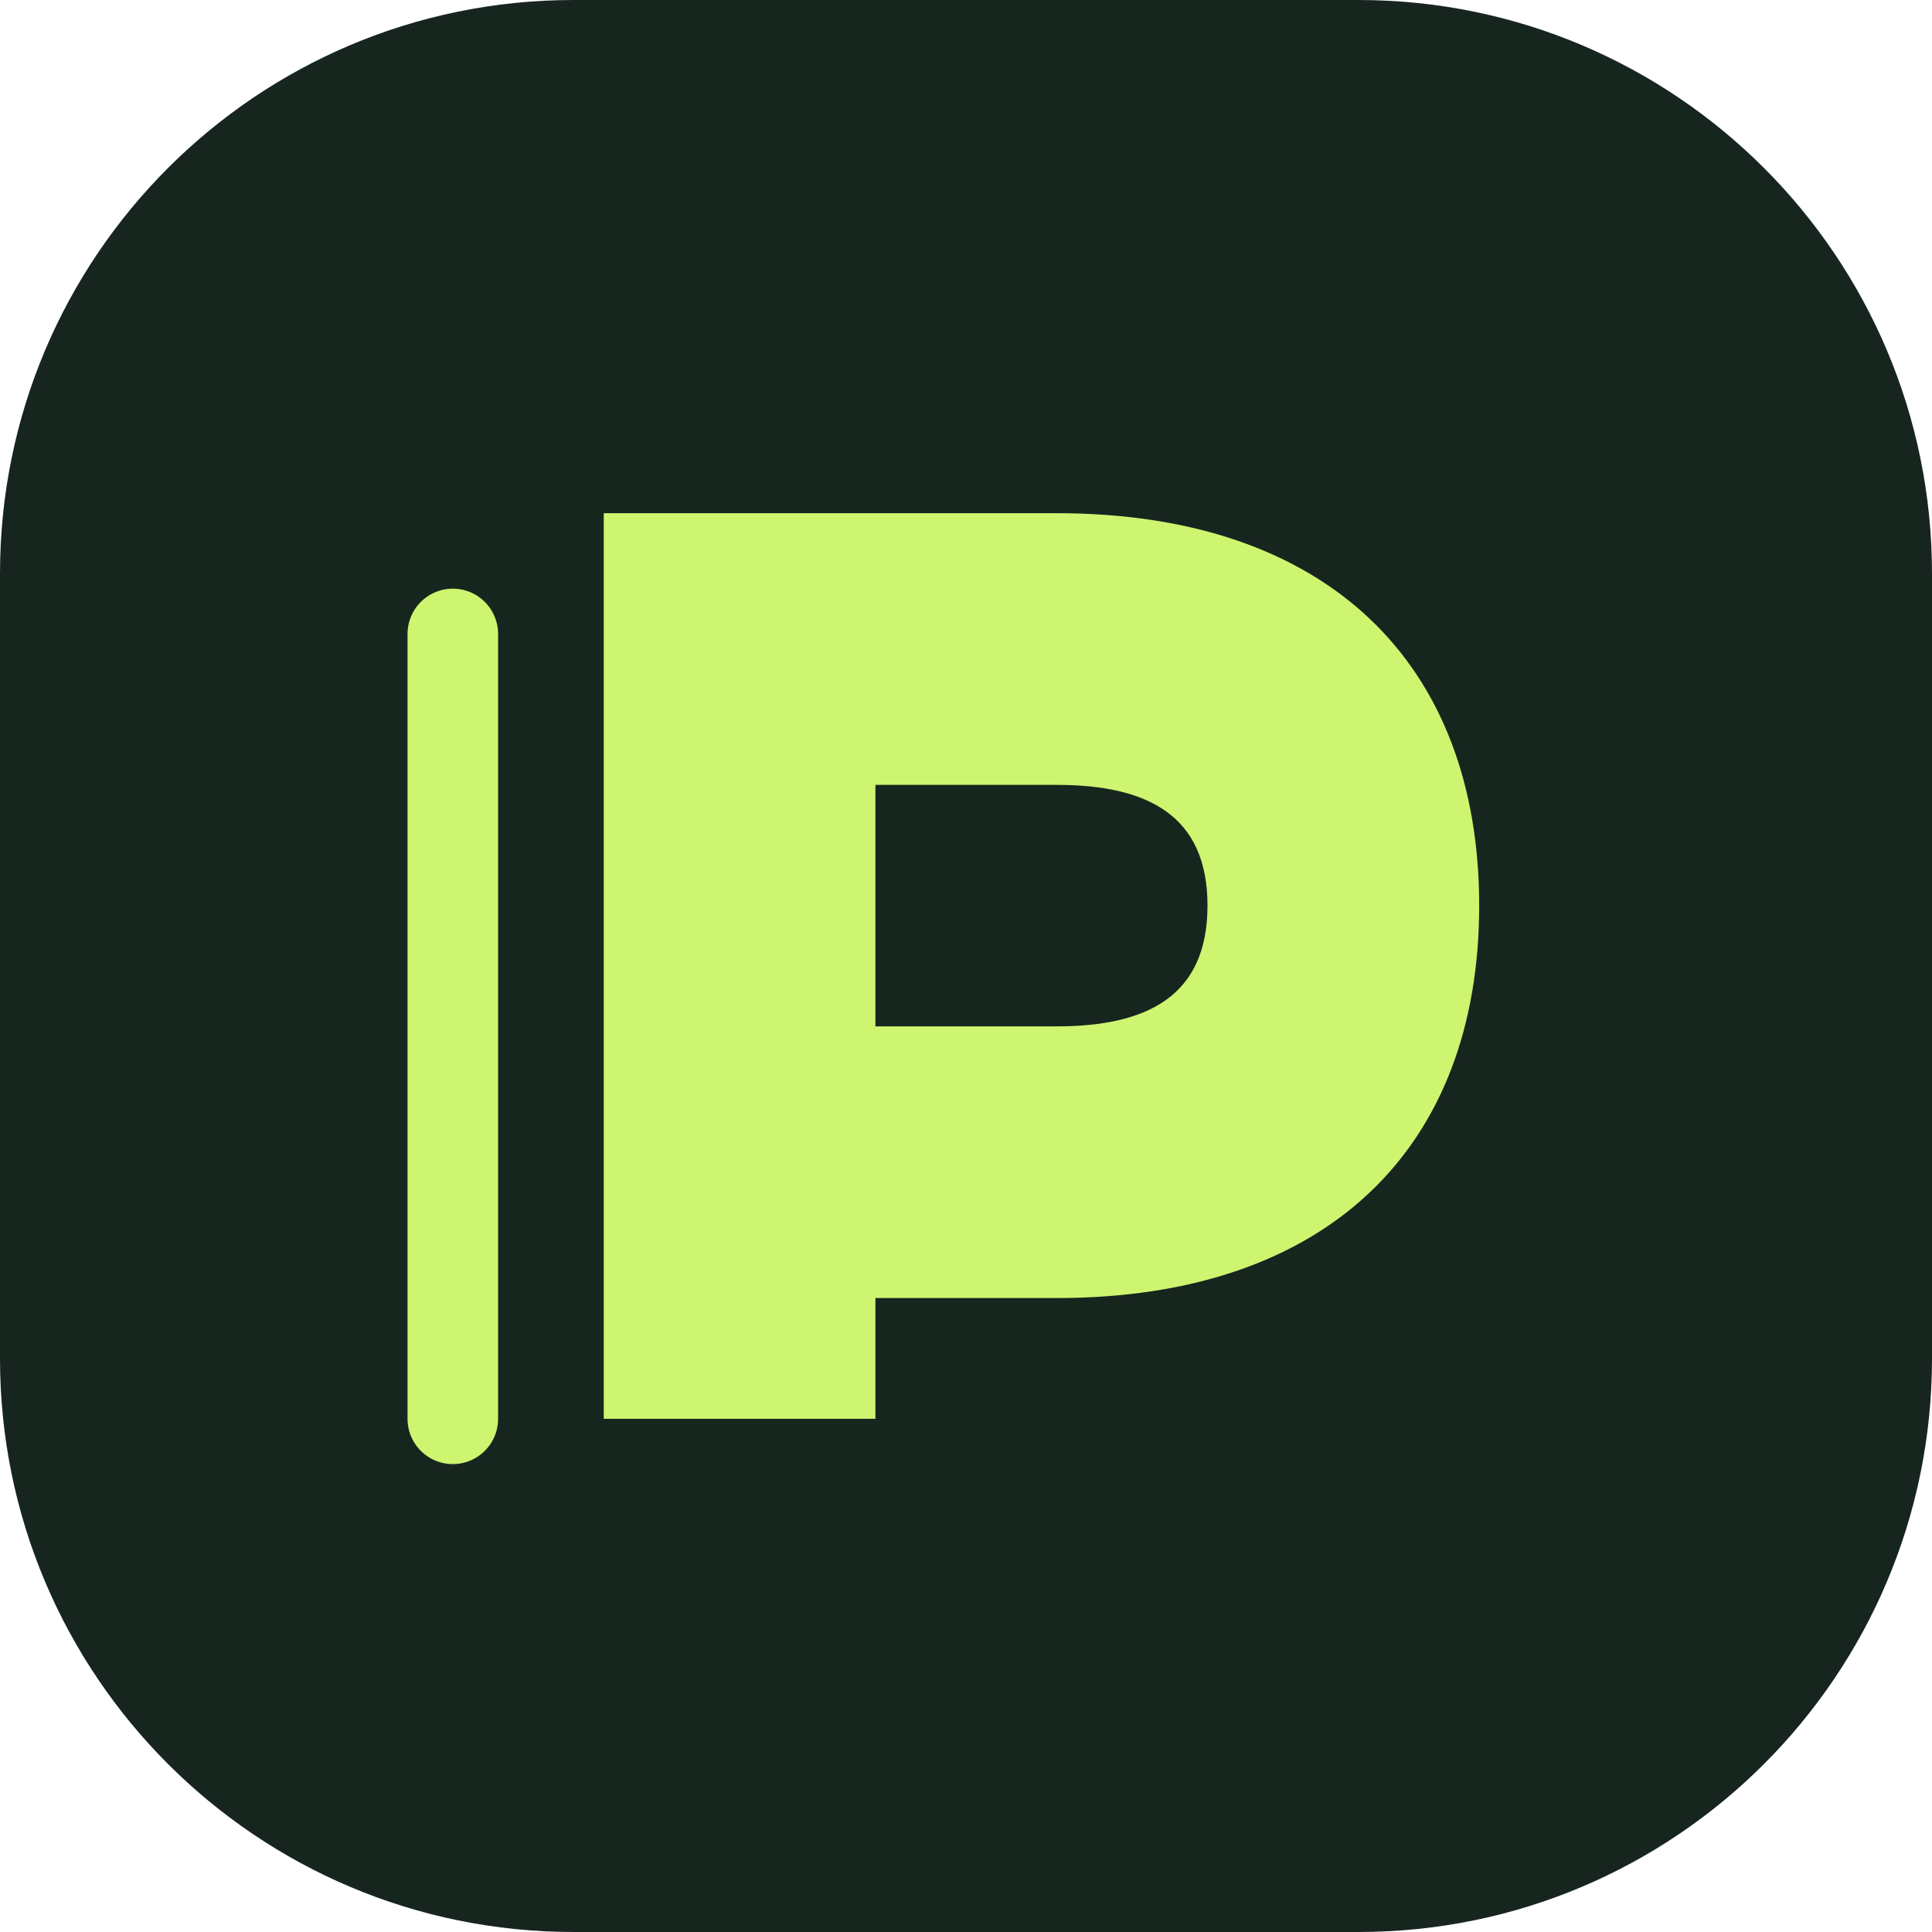
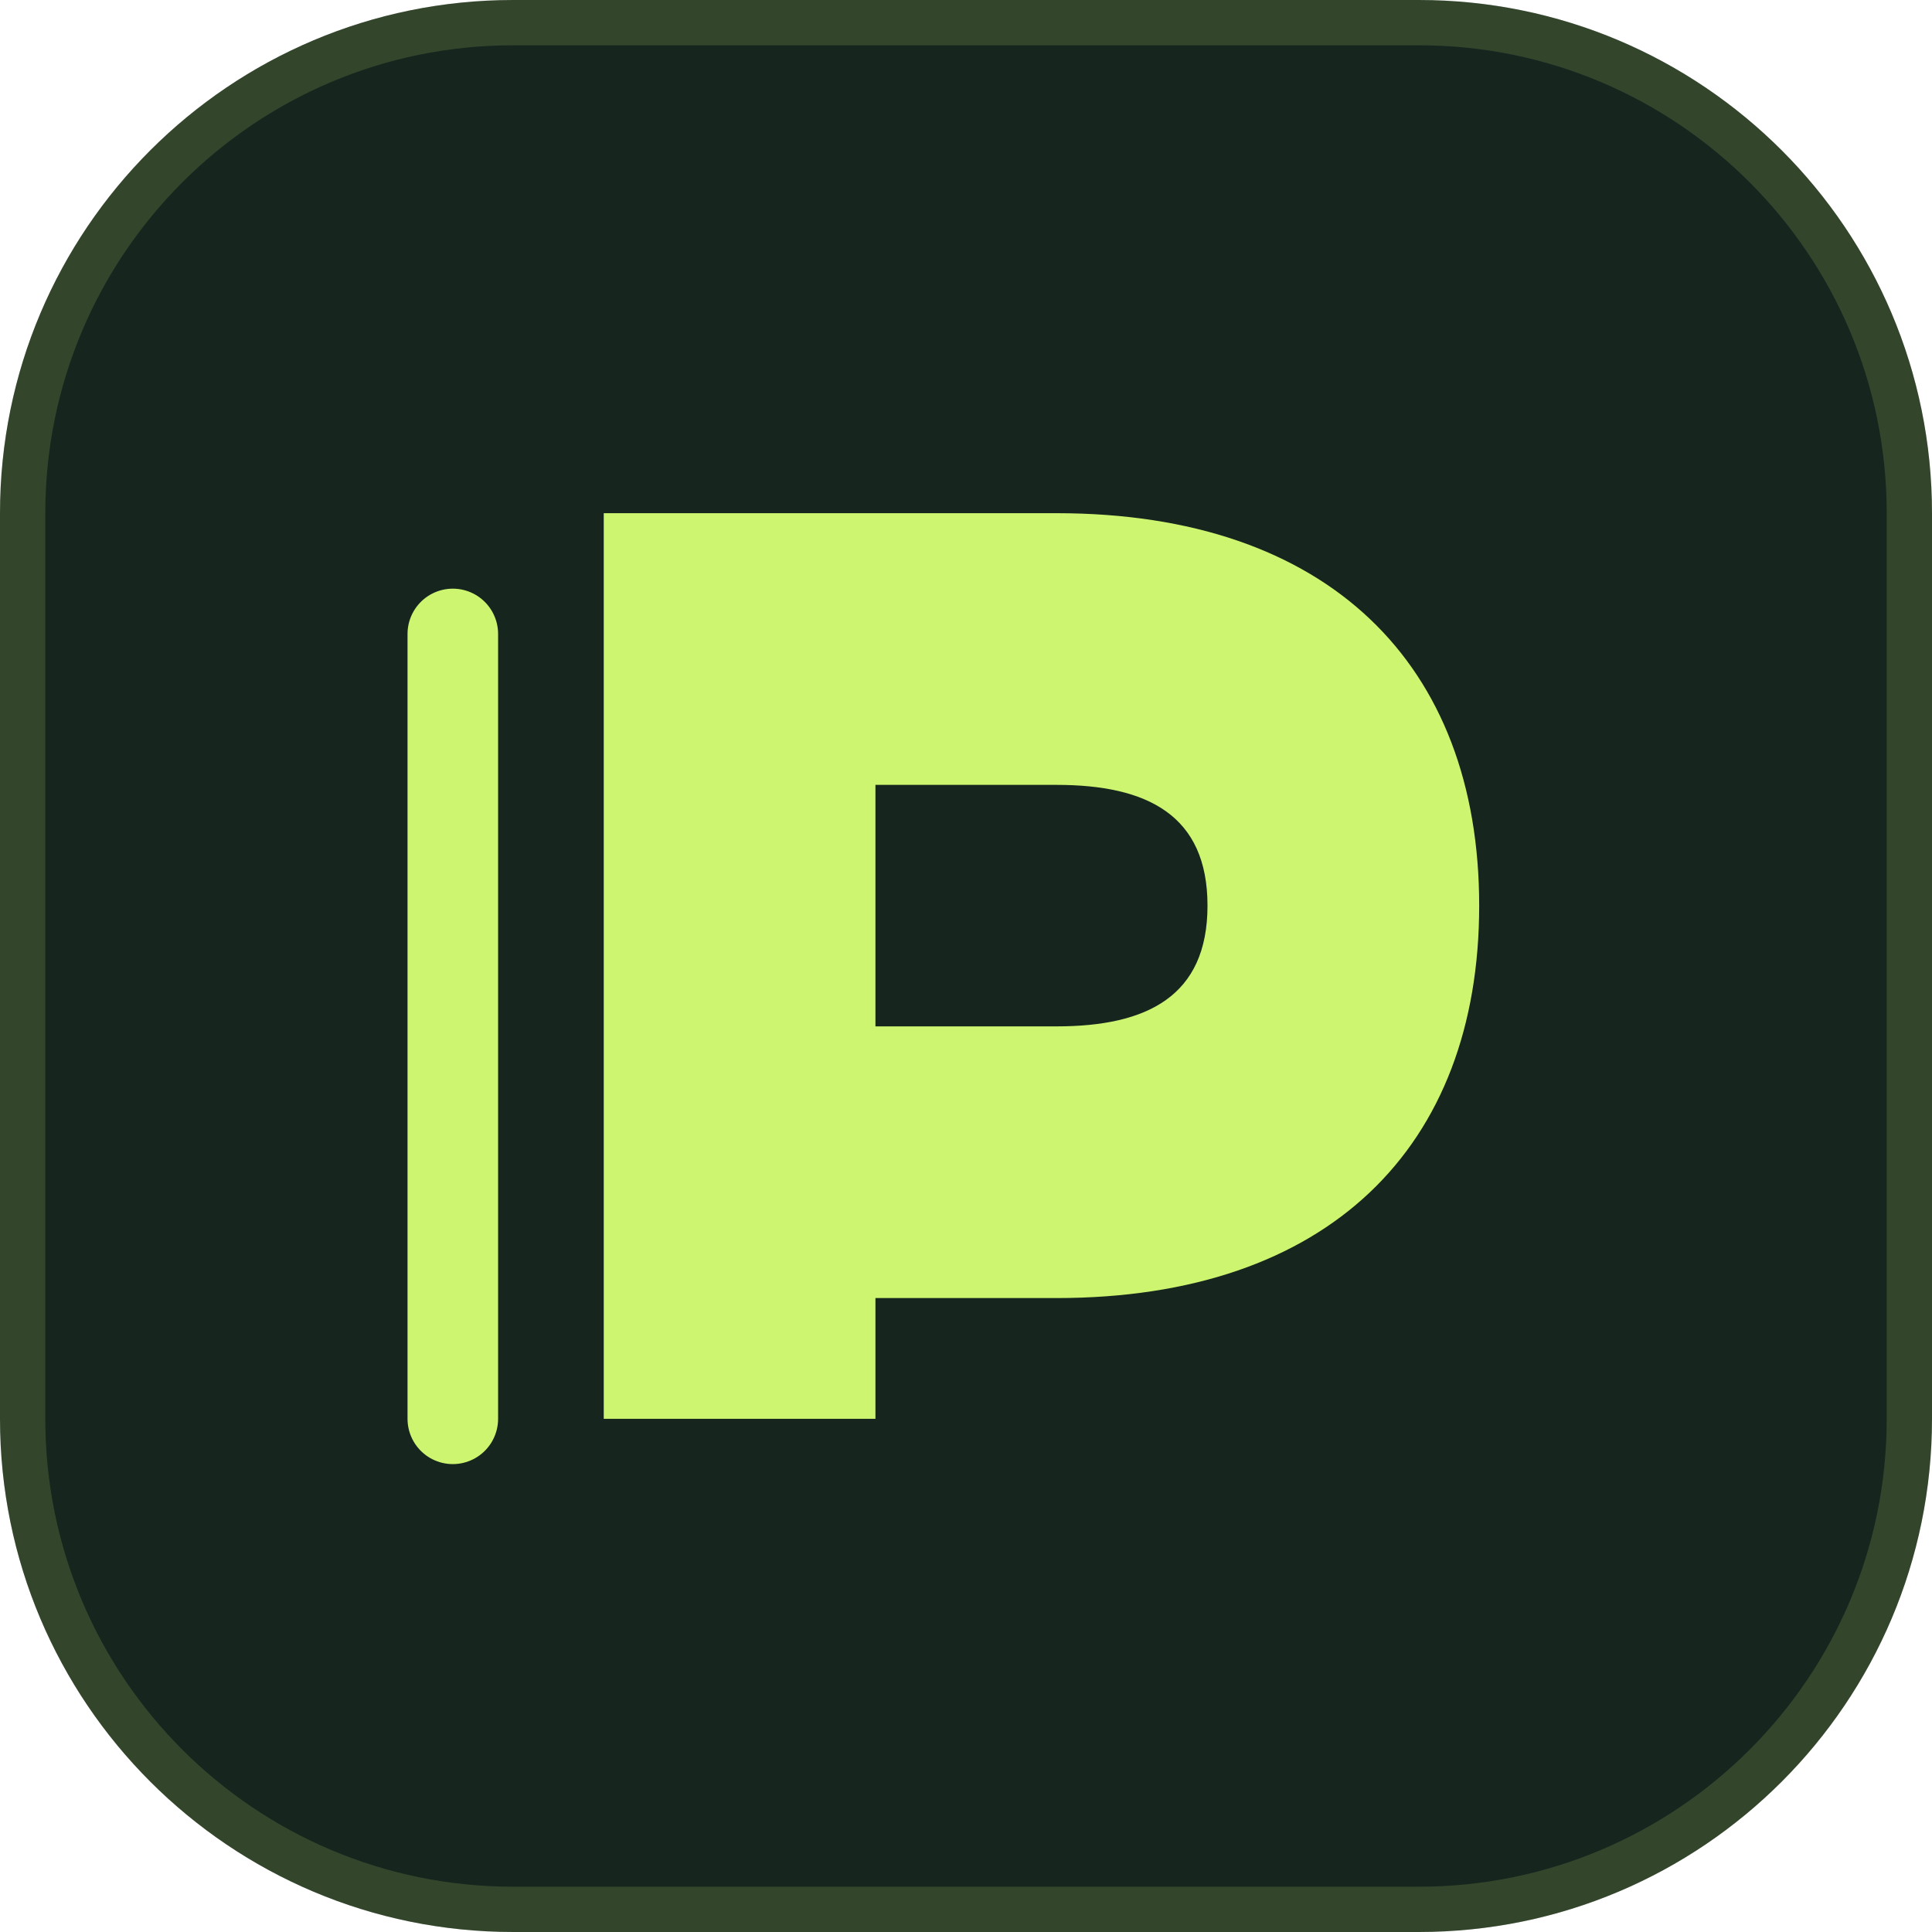
- <svg xmlns="http://www.w3.org/2000/svg" viewBox="0 0 64 64">
-   <rect width="64" height="64" rx="19" fill="#17251f" />
-   <path d="M20 47V17h15c9 0 14 5 14 13S44 43 35 43h-7v-9h7c3 0 5-1 5-4s-2-4-5-4h-6v21z" fill="#cdf570" />
-   <path d="M15 21v26" stroke="#cdf570" stroke-width="3" stroke-linecap="round" />
+ <svg xmlns="http://www.w3.org/2000/svg" viewBox="0 0 64 64" role="img">
+   <rect width="64" height="64" rx="17" fill="#17251F" />
+   <rect x=".75" y=".75" width="62.5" height="62.5" rx="16.25" fill="none" stroke="#CDF570" stroke-opacity=".16" stroke-width="1.5" />
+   <g color="#CDF570" fill="#CDF570">
+     <path d="M20 47V17h15c9 0 14 5 14 13S44 43 35 43h-7v-9h7c3 0 5-1 5-4s-2-4-5-4h-6v21z" />
+     <path d="M15 21v26" fill="none" stroke="currentColor" stroke-width="3" stroke-linecap="round" />
+   </g>
</svg>
